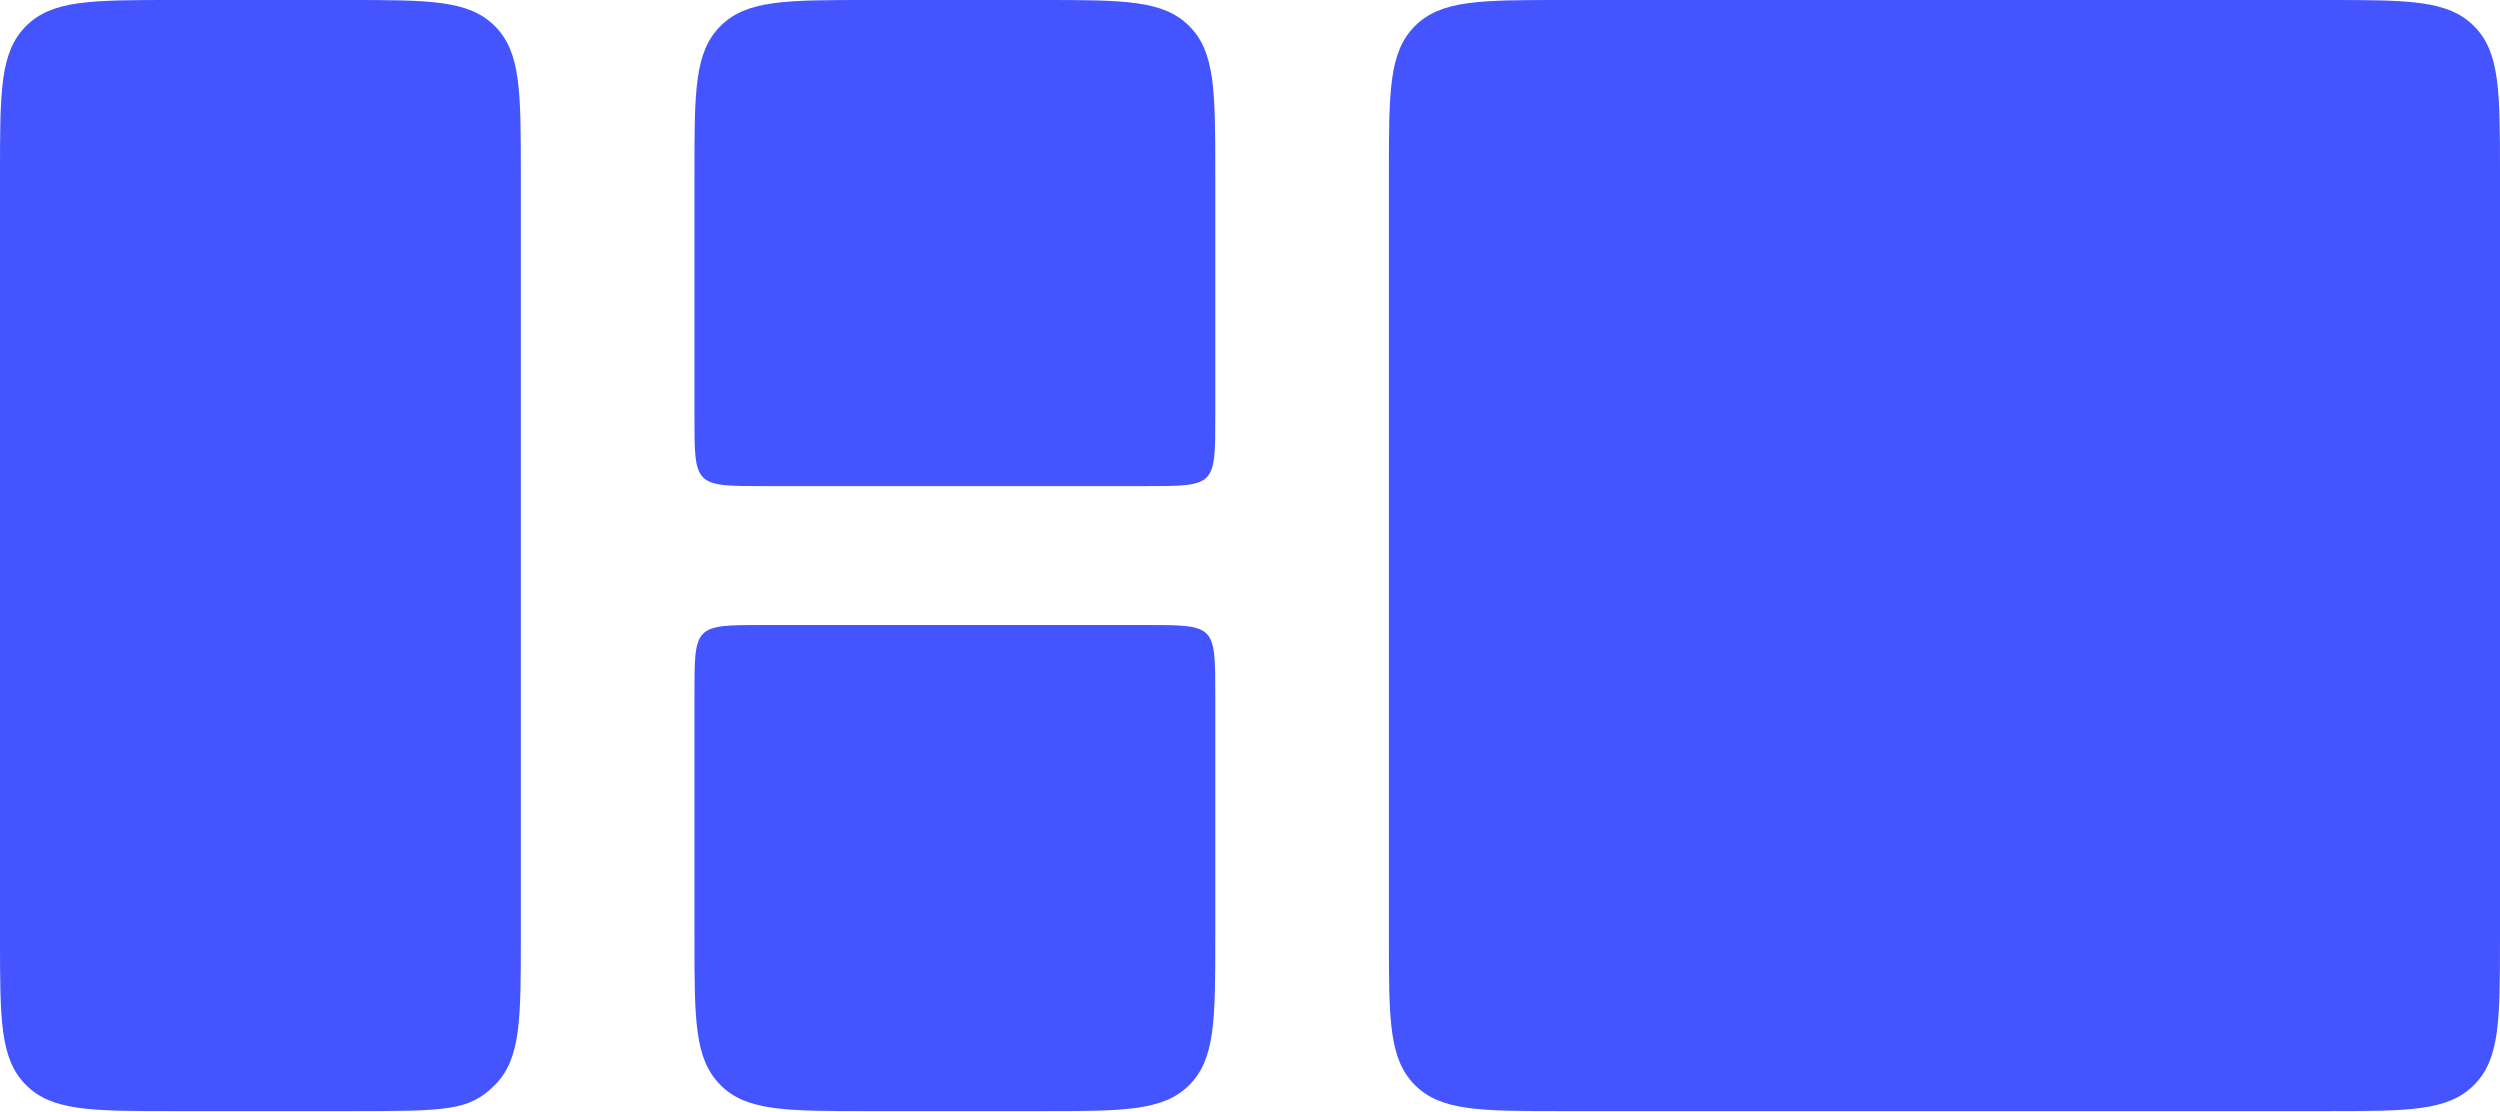
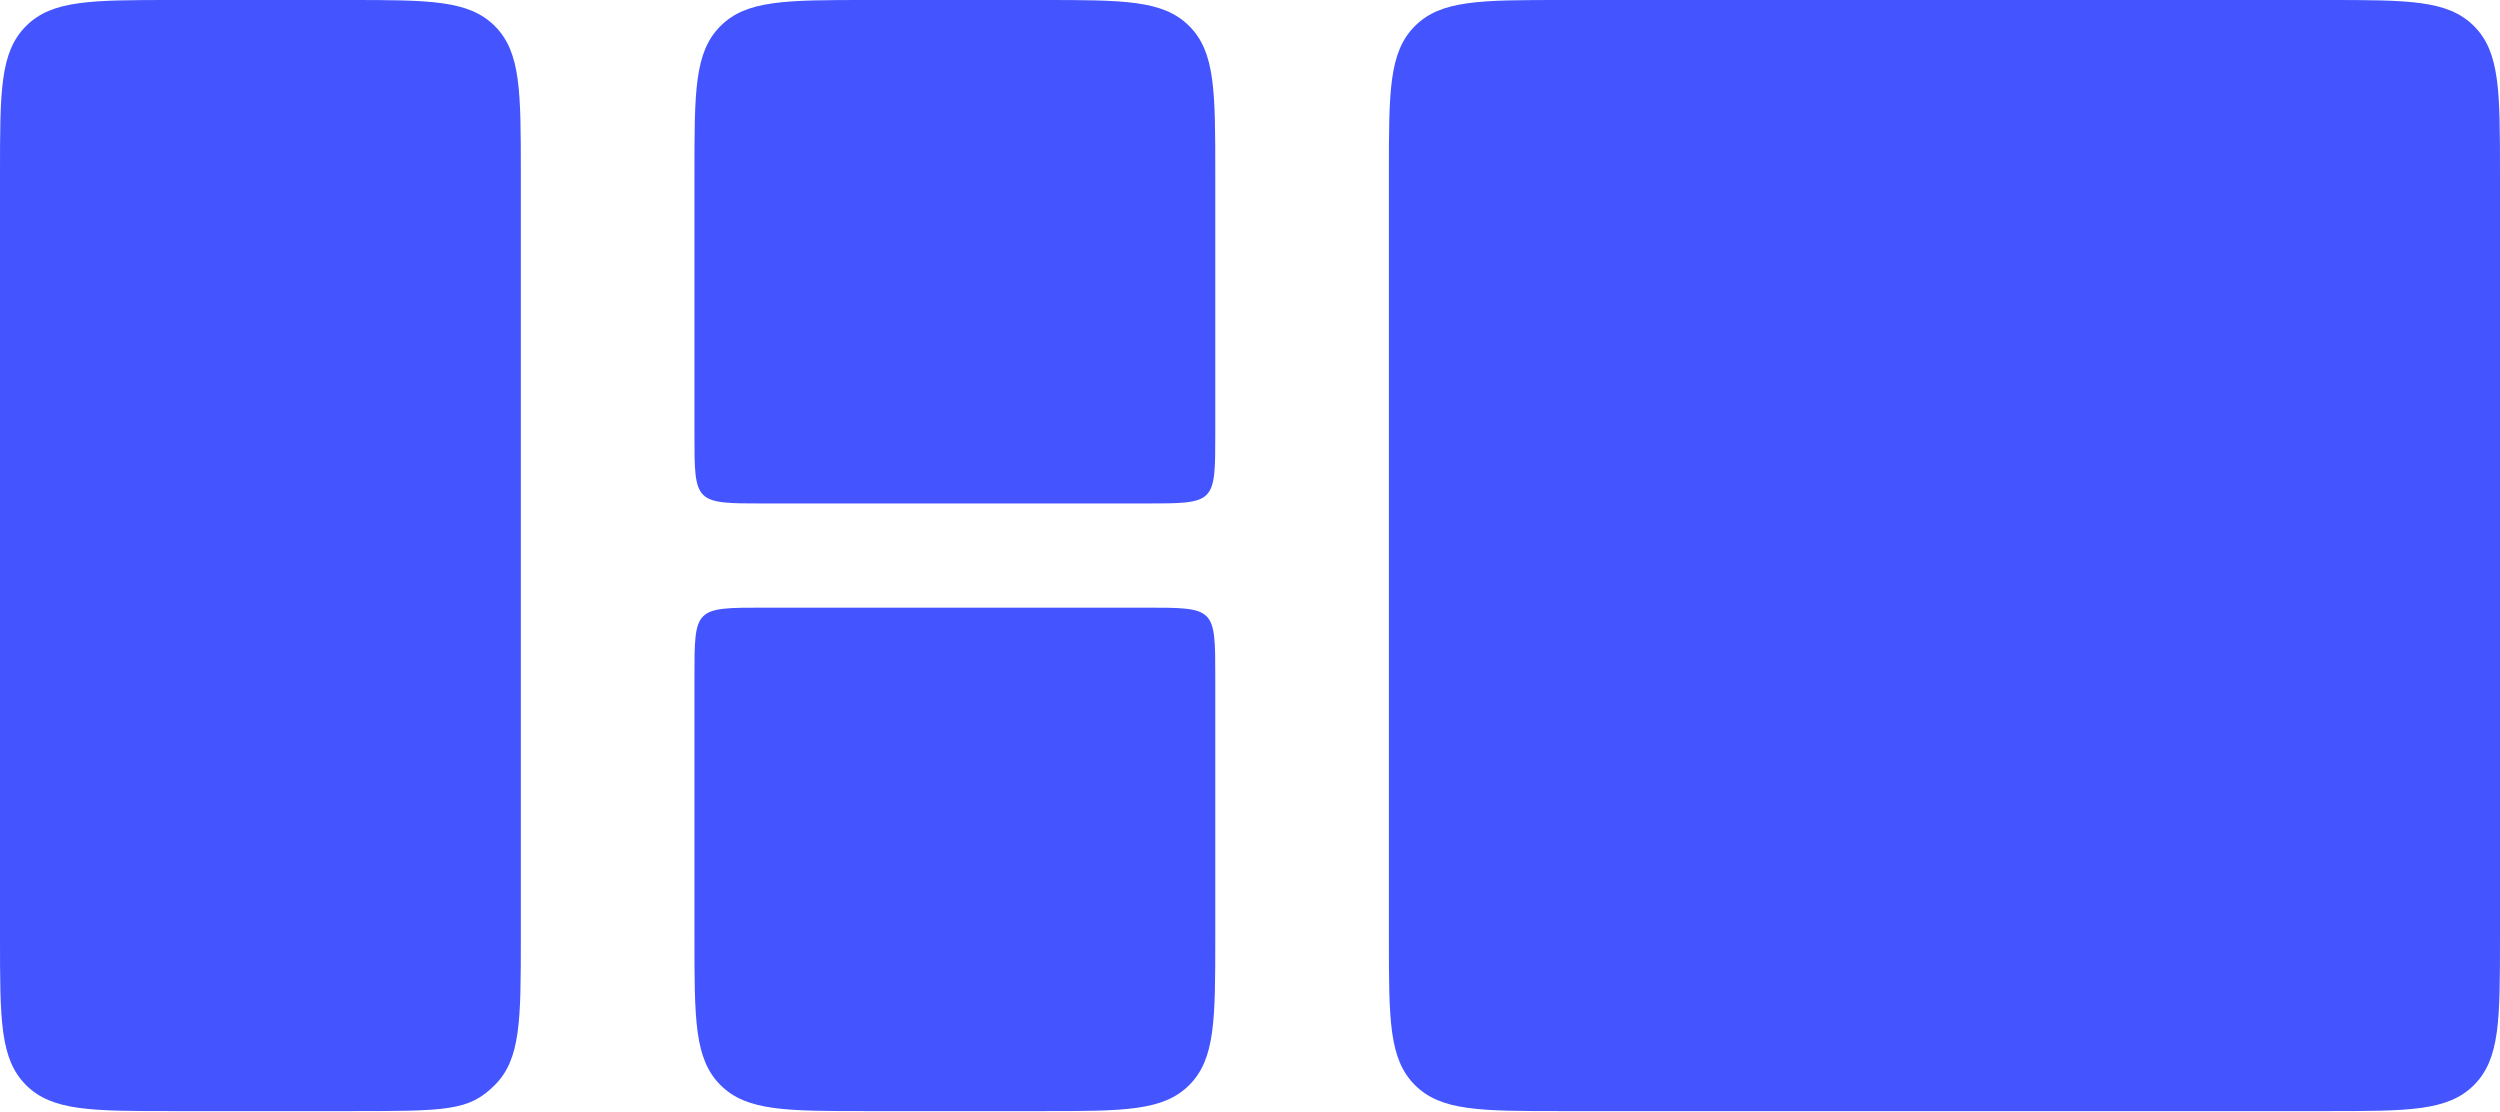
<svg xmlns="http://www.w3.org/2000/svg" width="144" height="64" viewBox="0 0 144 64">
-   <path fill="#45f" d="   M 0 10     c 0 -4.75 0 -7 +1.5 -8.5 s +3.75 -1.5 +8.5 -1.5     h +10     c +4.75 0 +7 0 +8.5 +1.5 s +1.5 +3.75 +1.5 +8.5     v +44     c 0 +4.75 0 +7 -1.5 +8.5 s -2.75 +1.5 -8.5 +1.5     h -10     c -4.75 0 -7 0 -8.5 -1.5 s -1.5 -3.75 -1.5 -8.5   z   M 40 10     c 0 -4.75 0 -7 +1.5 -8.5 s +3.75 -1.5 +8.5 -1.5     h +10     c +4.75 0 +7 0 +8.5 +1.5 s +1.5 +3.75 +1.5 +8.5     v +14     c 0 +2 0 +3 -0.5 +3.5 s -1.5 +0.5 -3.5 +0.5     h -22     c -2 0 -3 0 -3.5 -0.5 s -0.5 -1.5 -0.5 -3.5   z   M 40 40     c 0 -2 0 -3 +0.5 -3.5 s +1.5 -0.5 +3.5 -0.5     h +22     c +2 0 +3 0 +3.5 +0.5 s +0.5 +1.5 +0.5 +3.5     v +14     c 0 +4.75 0 +7 -1.5 +8.5 s -3.75 +1.5 -8.5 +1.5     h -10     c -4.75 0 -7 0 -8.5 -1.5 s -1.5 -3.75 -1.5 -8.5   z   M 80 10     c 0 -4.75 0 -7 +1.5 -8.5 s +3.75 -1.5 +8.5 -1.5     h +44     c +4.75 0 +7 0 +8.5 +1.5 s +1.5 +3.75 +1.5 +8.5     v +44     c 0 +4.75 0 +7 -1.5 +8.5 s -3.75 +1.5 -8.5 +1.5     h -44     c -4.75 0 -7 0 -8.5 -1.5 s -1.5 -3.75 -1.5 -8.5   z " />
+   <path fill="#45f" d="   M 0 10     c 0 -4.75 0 -7 +1.5 -8.5 s +3.75 -1.5 +8.5 -1.5     h +10     c +4.75 0 +7 0 +8.5 +1.5 s +1.5 +3.75 +1.5 +8.5     v +44     c 0 +4.75 0 +7 -1.5 +8.5 s -2.75 +1.5 -8.5 +1.5     h -10     c -4.75 0 -7 0 -8.5 -1.5 s -1.5 -3.75 -1.5 -8.5   z   M 40 10     c 0 -4.75 0 -7 +1.5 -8.5 s +3.75 -1.5 +8.5 -1.5     h +10     c +4.75 0 +7 0 +8.5 +1.5 s +1.5 +3.75 +1.5 +8.5     v +15     c 0 +2 0 +3 -0.5 +3.5 s -1.5 +0.5 -3.5 +0.5     h -22     c -2 0 -3 0 -3.5 -0.5 s -0.5 -1.5 -0.5 -3.5   z   M 40 39     c 0 -2 0 -3 +0.5 -3.5 s +1.5 -0.5 +3.5 -0.5     h +22     c +2 0 +3 0 +3.5 +0.5 s +0.5 +1.5 +0.5 +3.5     v +15     c 0 +4.75 0 +7 -1.5 +8.5 s -3.75 +1.5 -8.5 +1.5     h -10     c -4.75 0 -7 0 -8.5 -1.5 s -1.5 -3.75 -1.5 -8.5   z   M 80 10     c 0 -4.75 0 -7 +1.5 -8.5 s +3.75 -1.5 +8.5 -1.5     h +44     c +4.75 0 +7 0 +8.5 +1.5 s +1.5 +3.75 +1.5 +8.5     v +44     c 0 +4.75 0 +7 -1.5 +8.5 s -3.75 +1.5 -8.5 +1.5     h -44     c -4.75 0 -7 0 -8.5 -1.5 s -1.5 -3.75 -1.5 -8.5   z " />
</svg>
